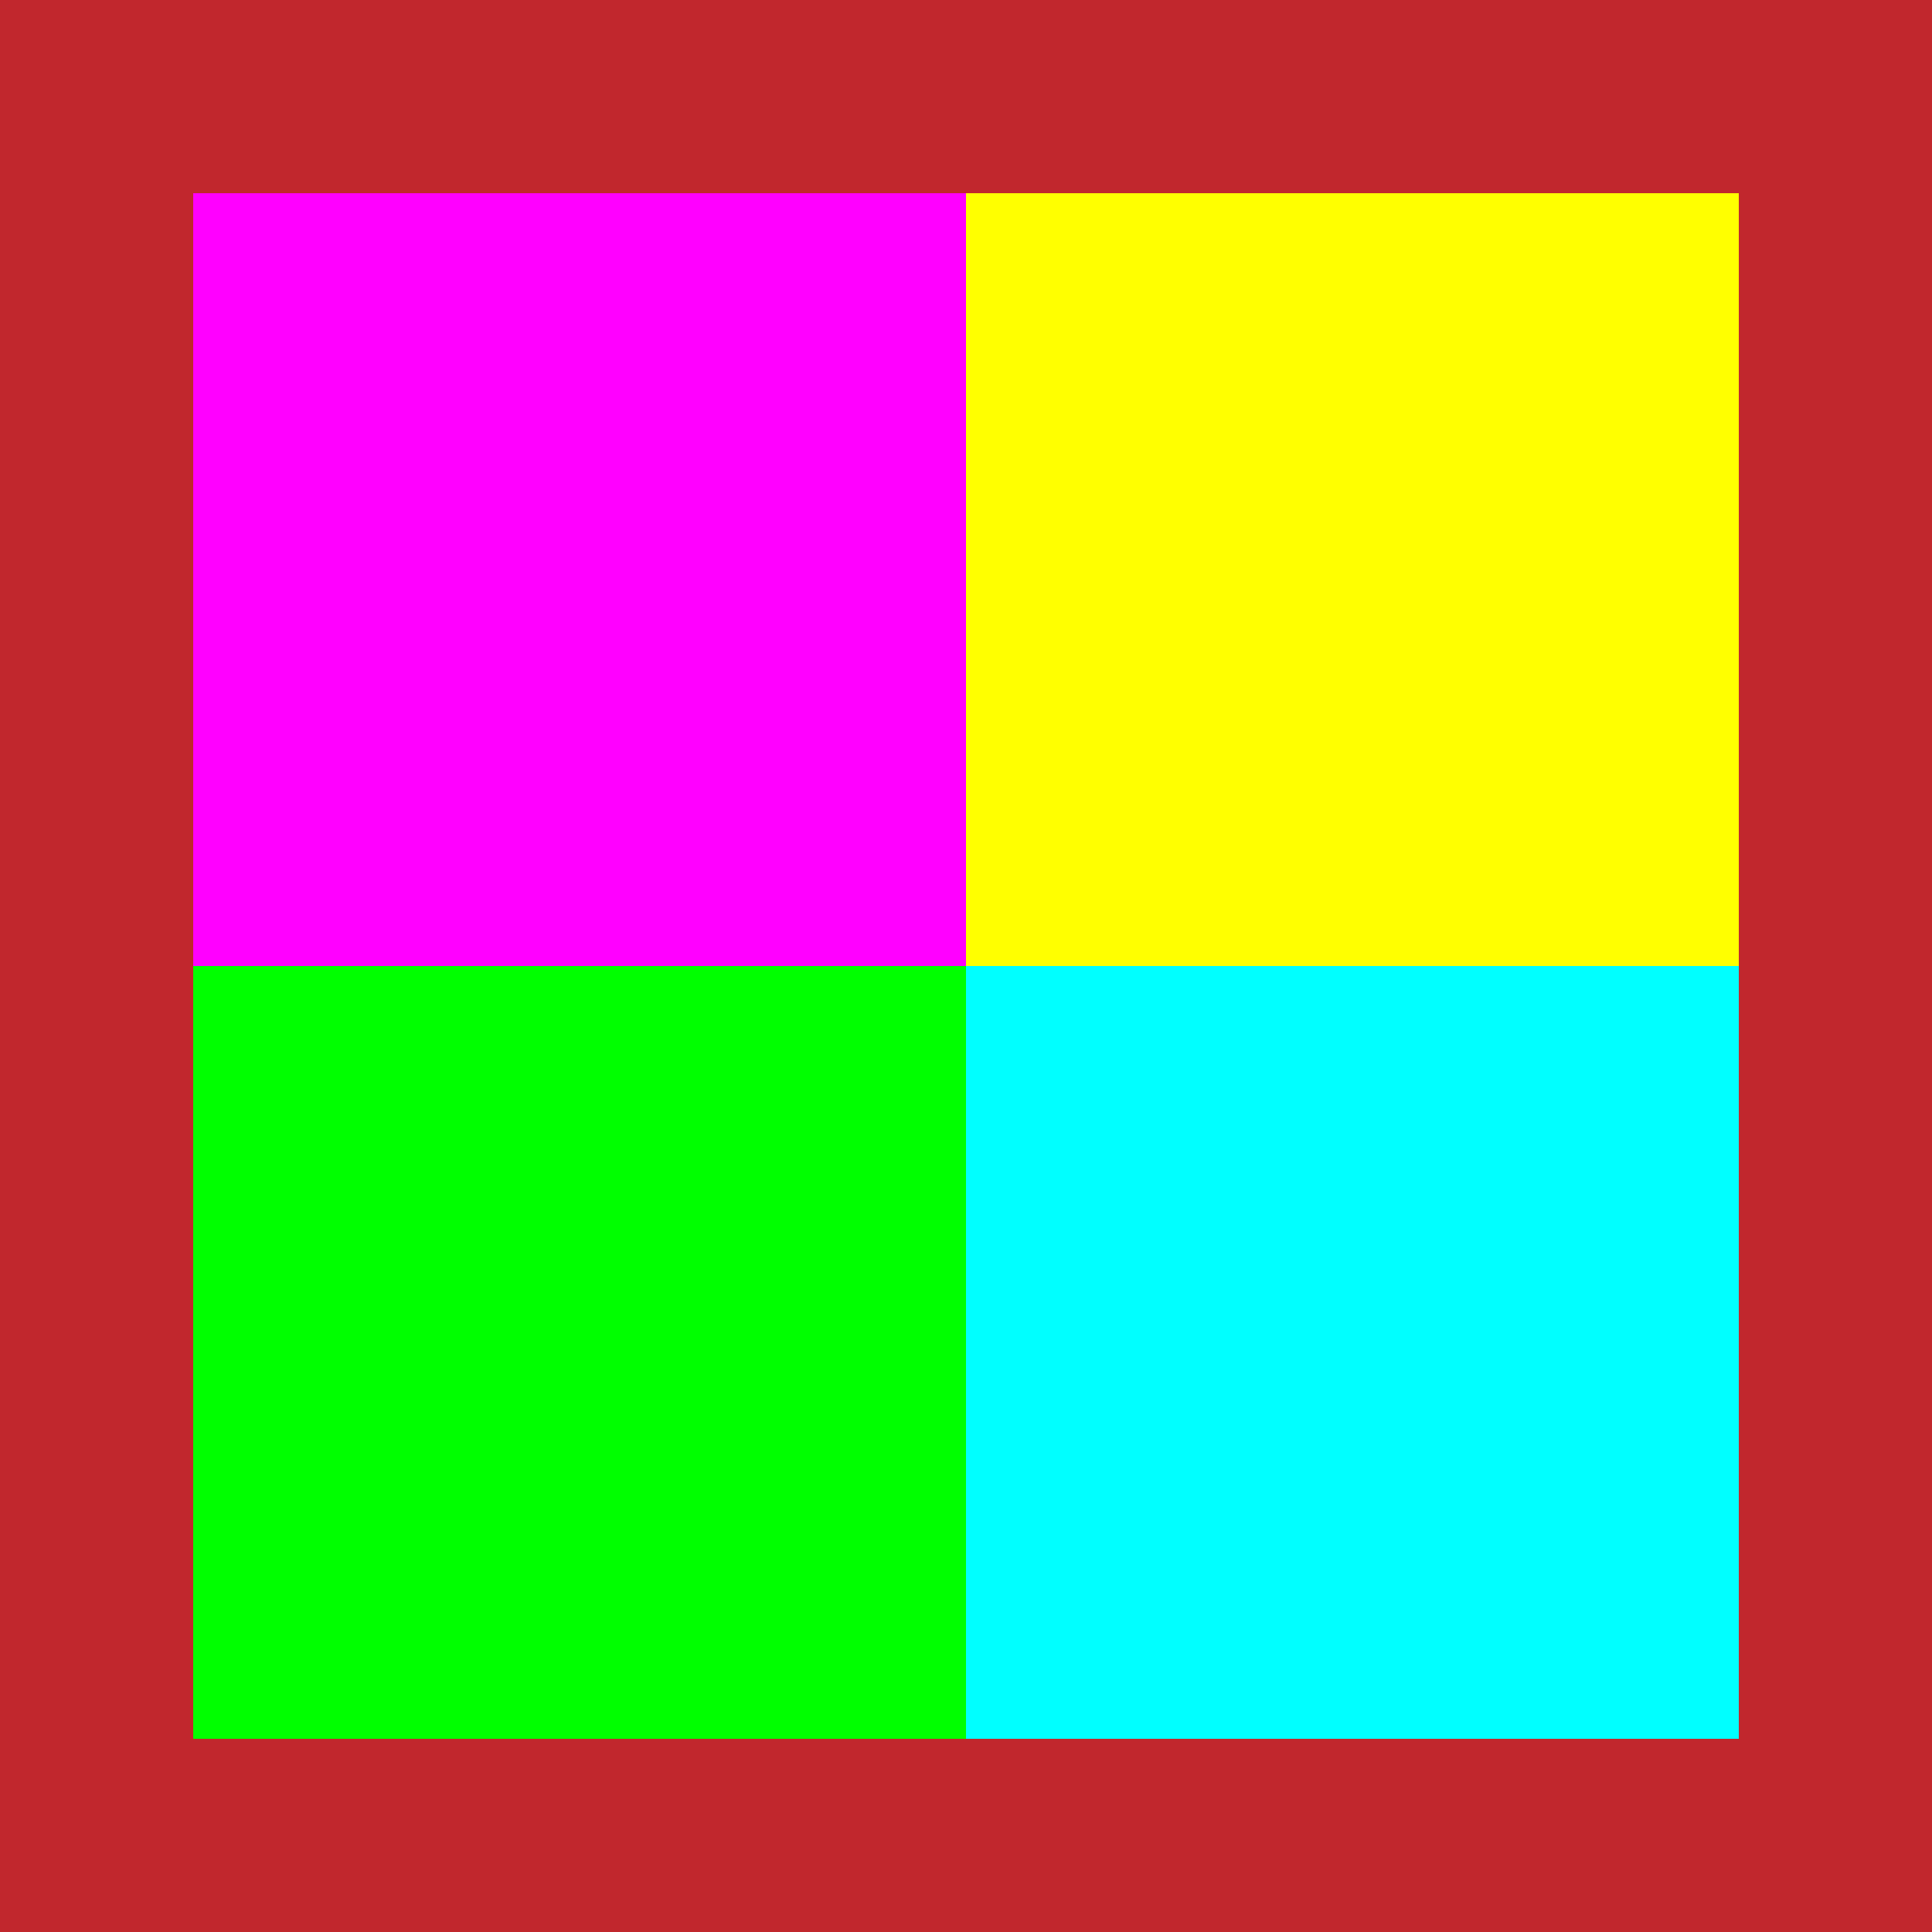
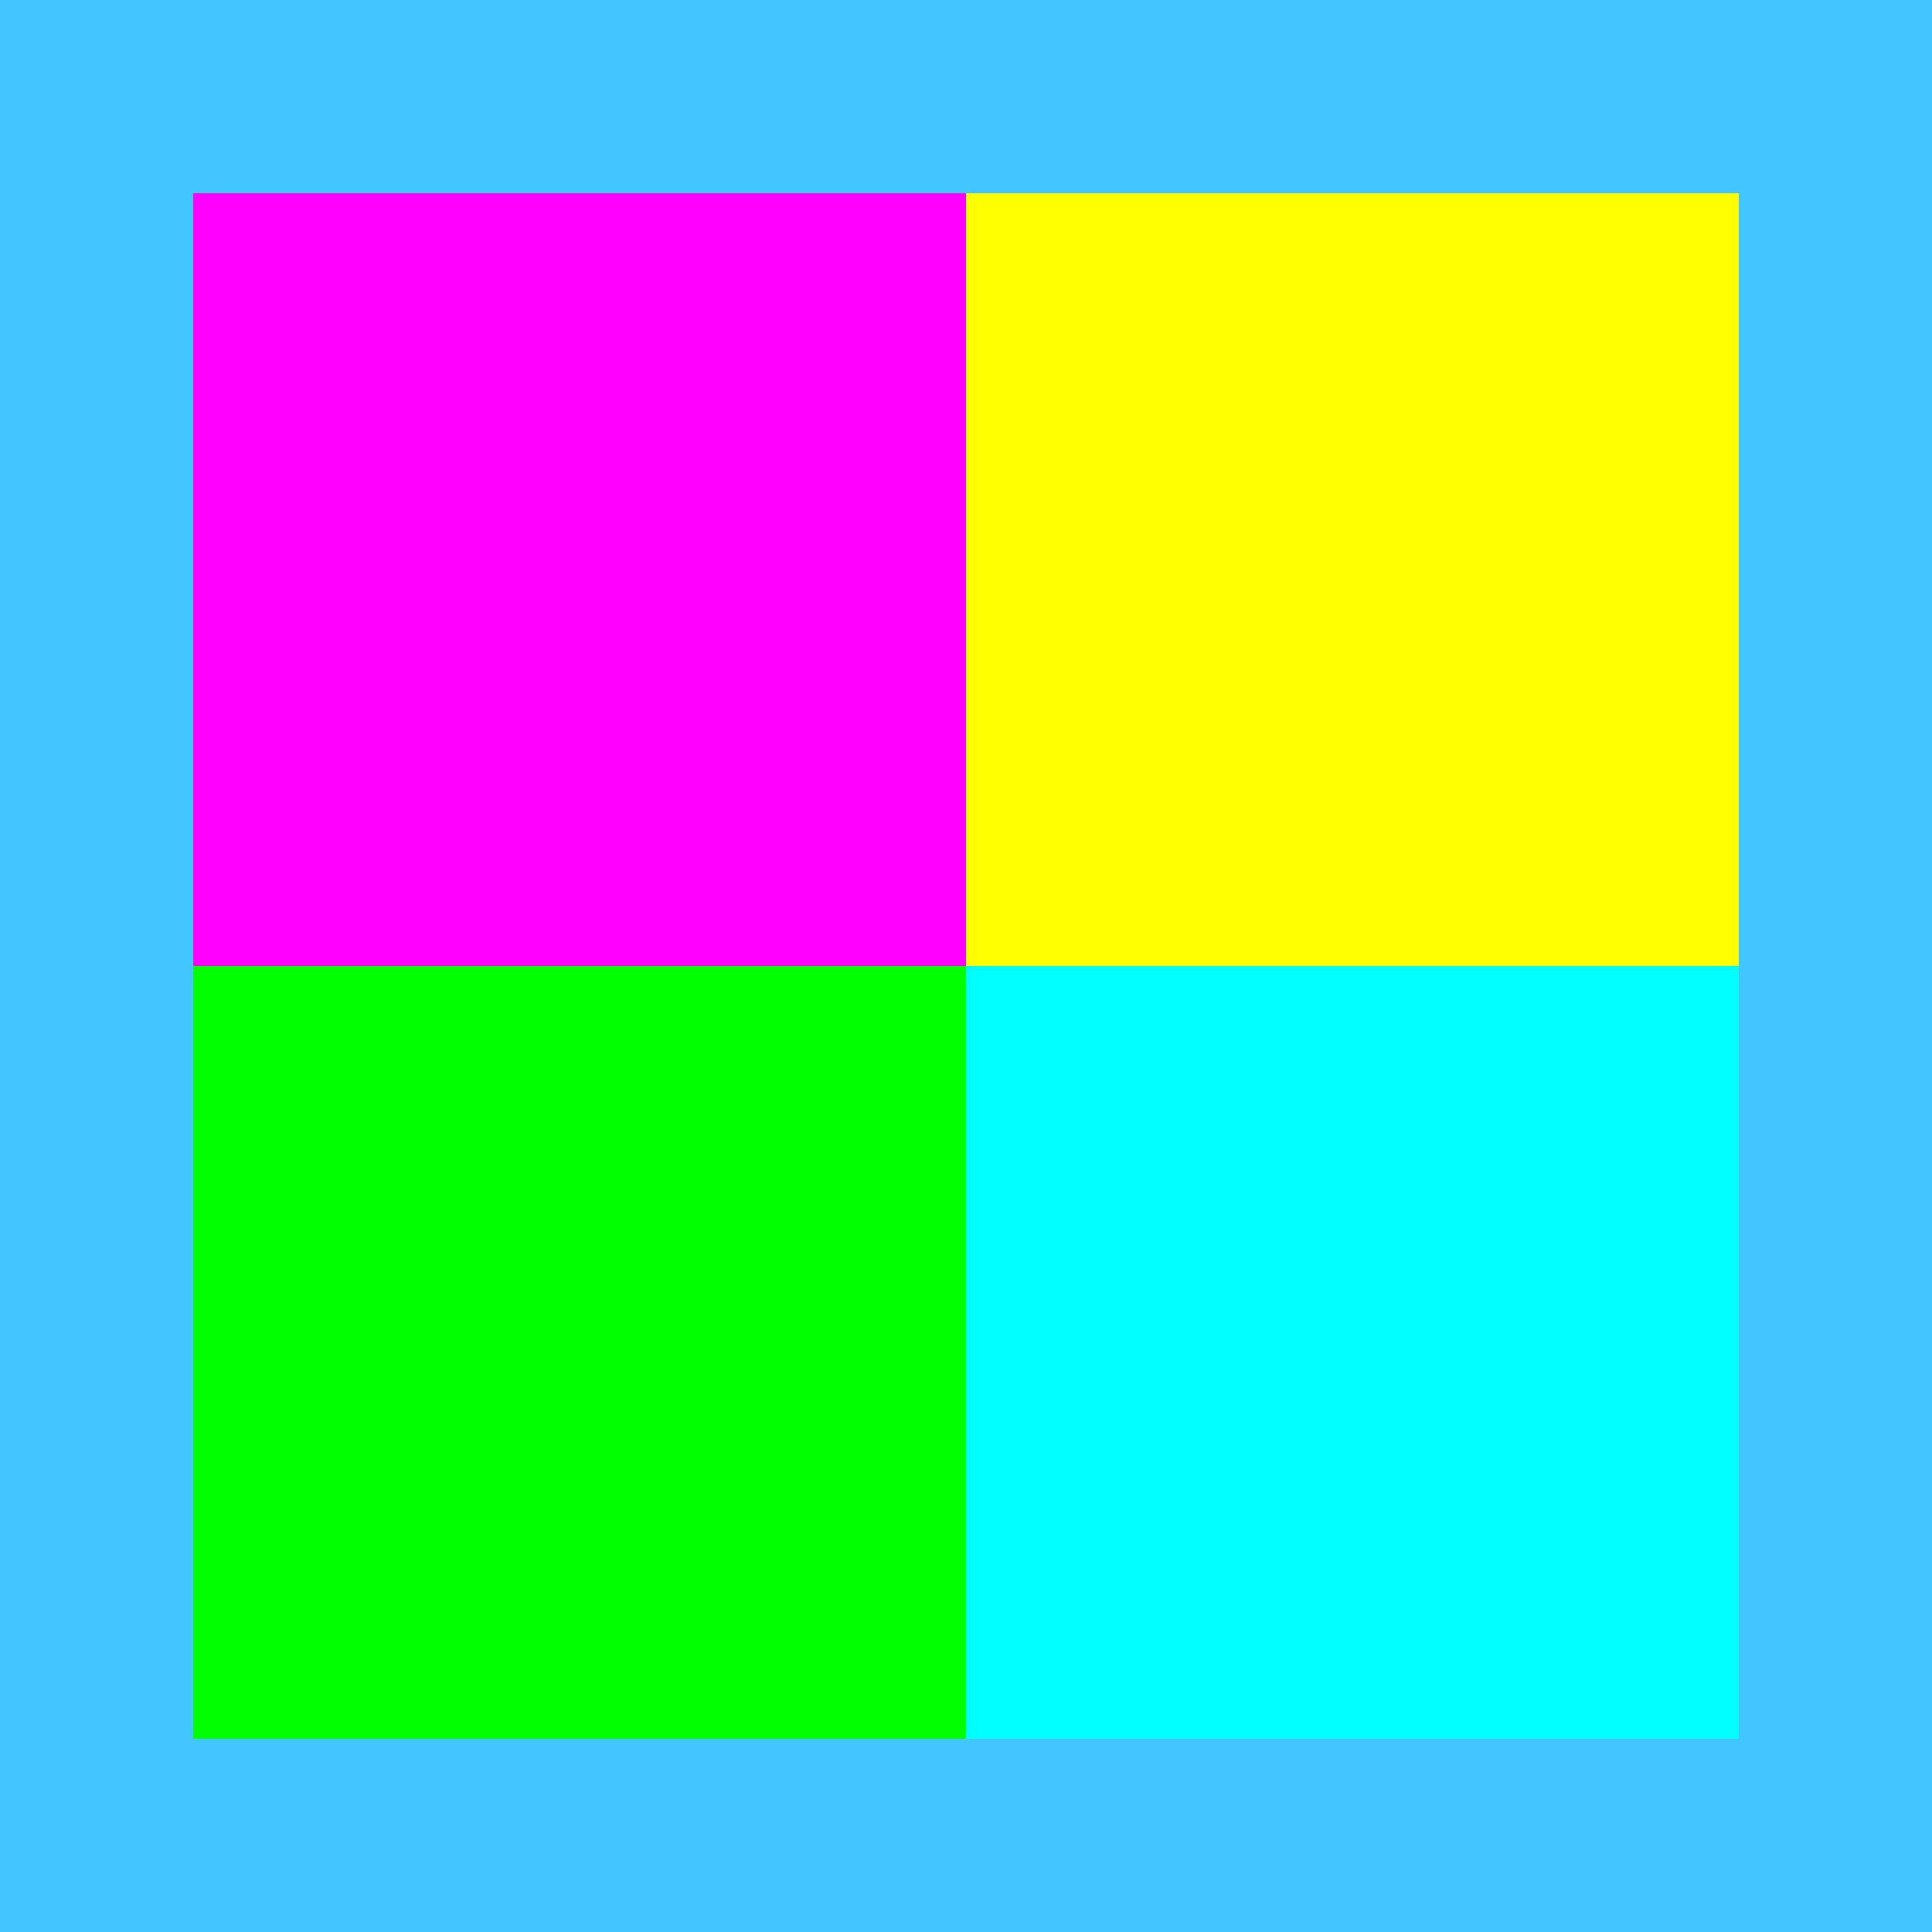
<svg xmlns="http://www.w3.org/2000/svg" version="1.1" id="Layer_1" x="0px" y="0px" viewBox="0 0 100 100" style="enable-background:new 0 0 100 100;" xml:space="preserve">
  <style type="text/css">
- 	.st0{fill:#FFFFFF;}
- 	.st1{fill:#C1272D;}
+ 	.st0{fill:#42c6ff;}
+ 	.st1{fill:#42c6ff;}
	.st2{fill:#FF00FF;}
	.st3{fill:#00FF00;}
	.st4{fill:#FFFF00;}
	.st5{fill:#00FFFF;}
</style>
  <g>
    <g>
      <rect x="5" y="5" class="st0" width="90" height="90" />
      <path class="st1" d="M90,10v80H10V10H90 M100,0H0v100h100V0L100,0z" />
    </g>
    <g>
      <rect x="10" y="10" class="st0" width="80" height="80" />
    </g>
    <rect x="10" y="10" class="st2" width="40" height="40" />
    <rect x="10" y="50" class="st3" width="40" height="40" />
    <rect x="50" y="10" class="st4" width="40" height="40" />
    <rect x="50" y="50" class="st5" width="40" height="40" />
  </g>
</svg>
